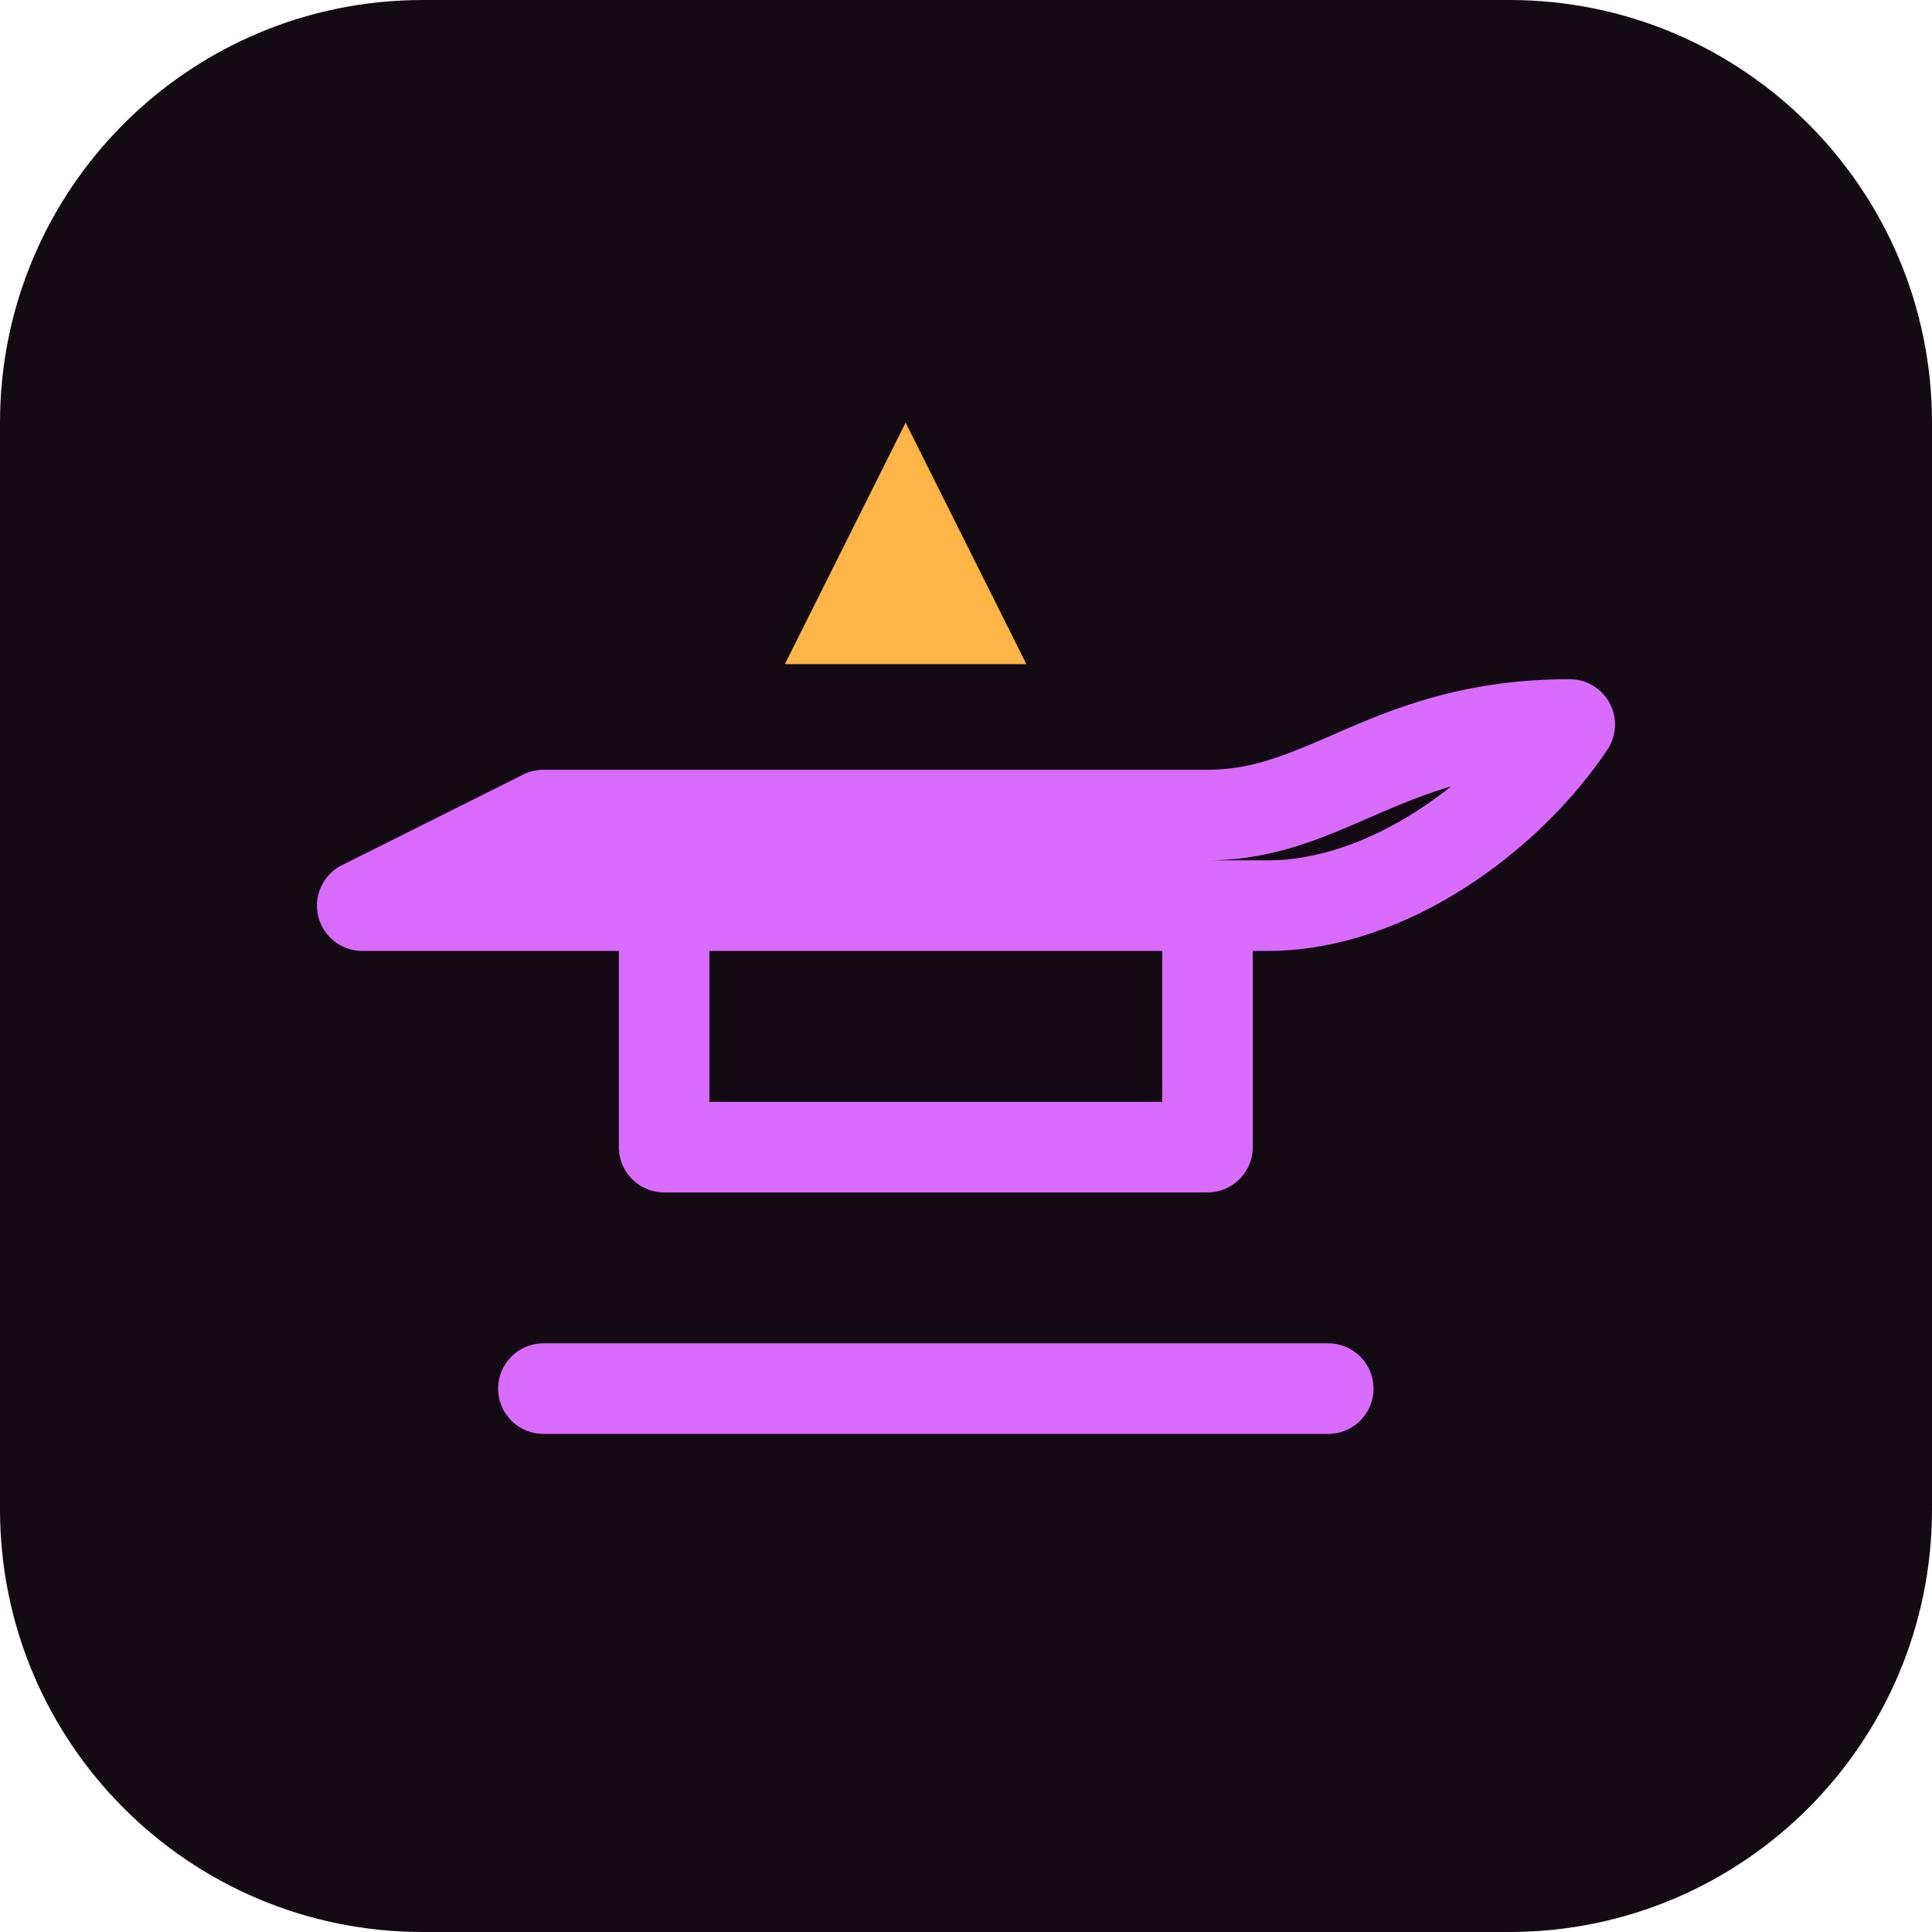
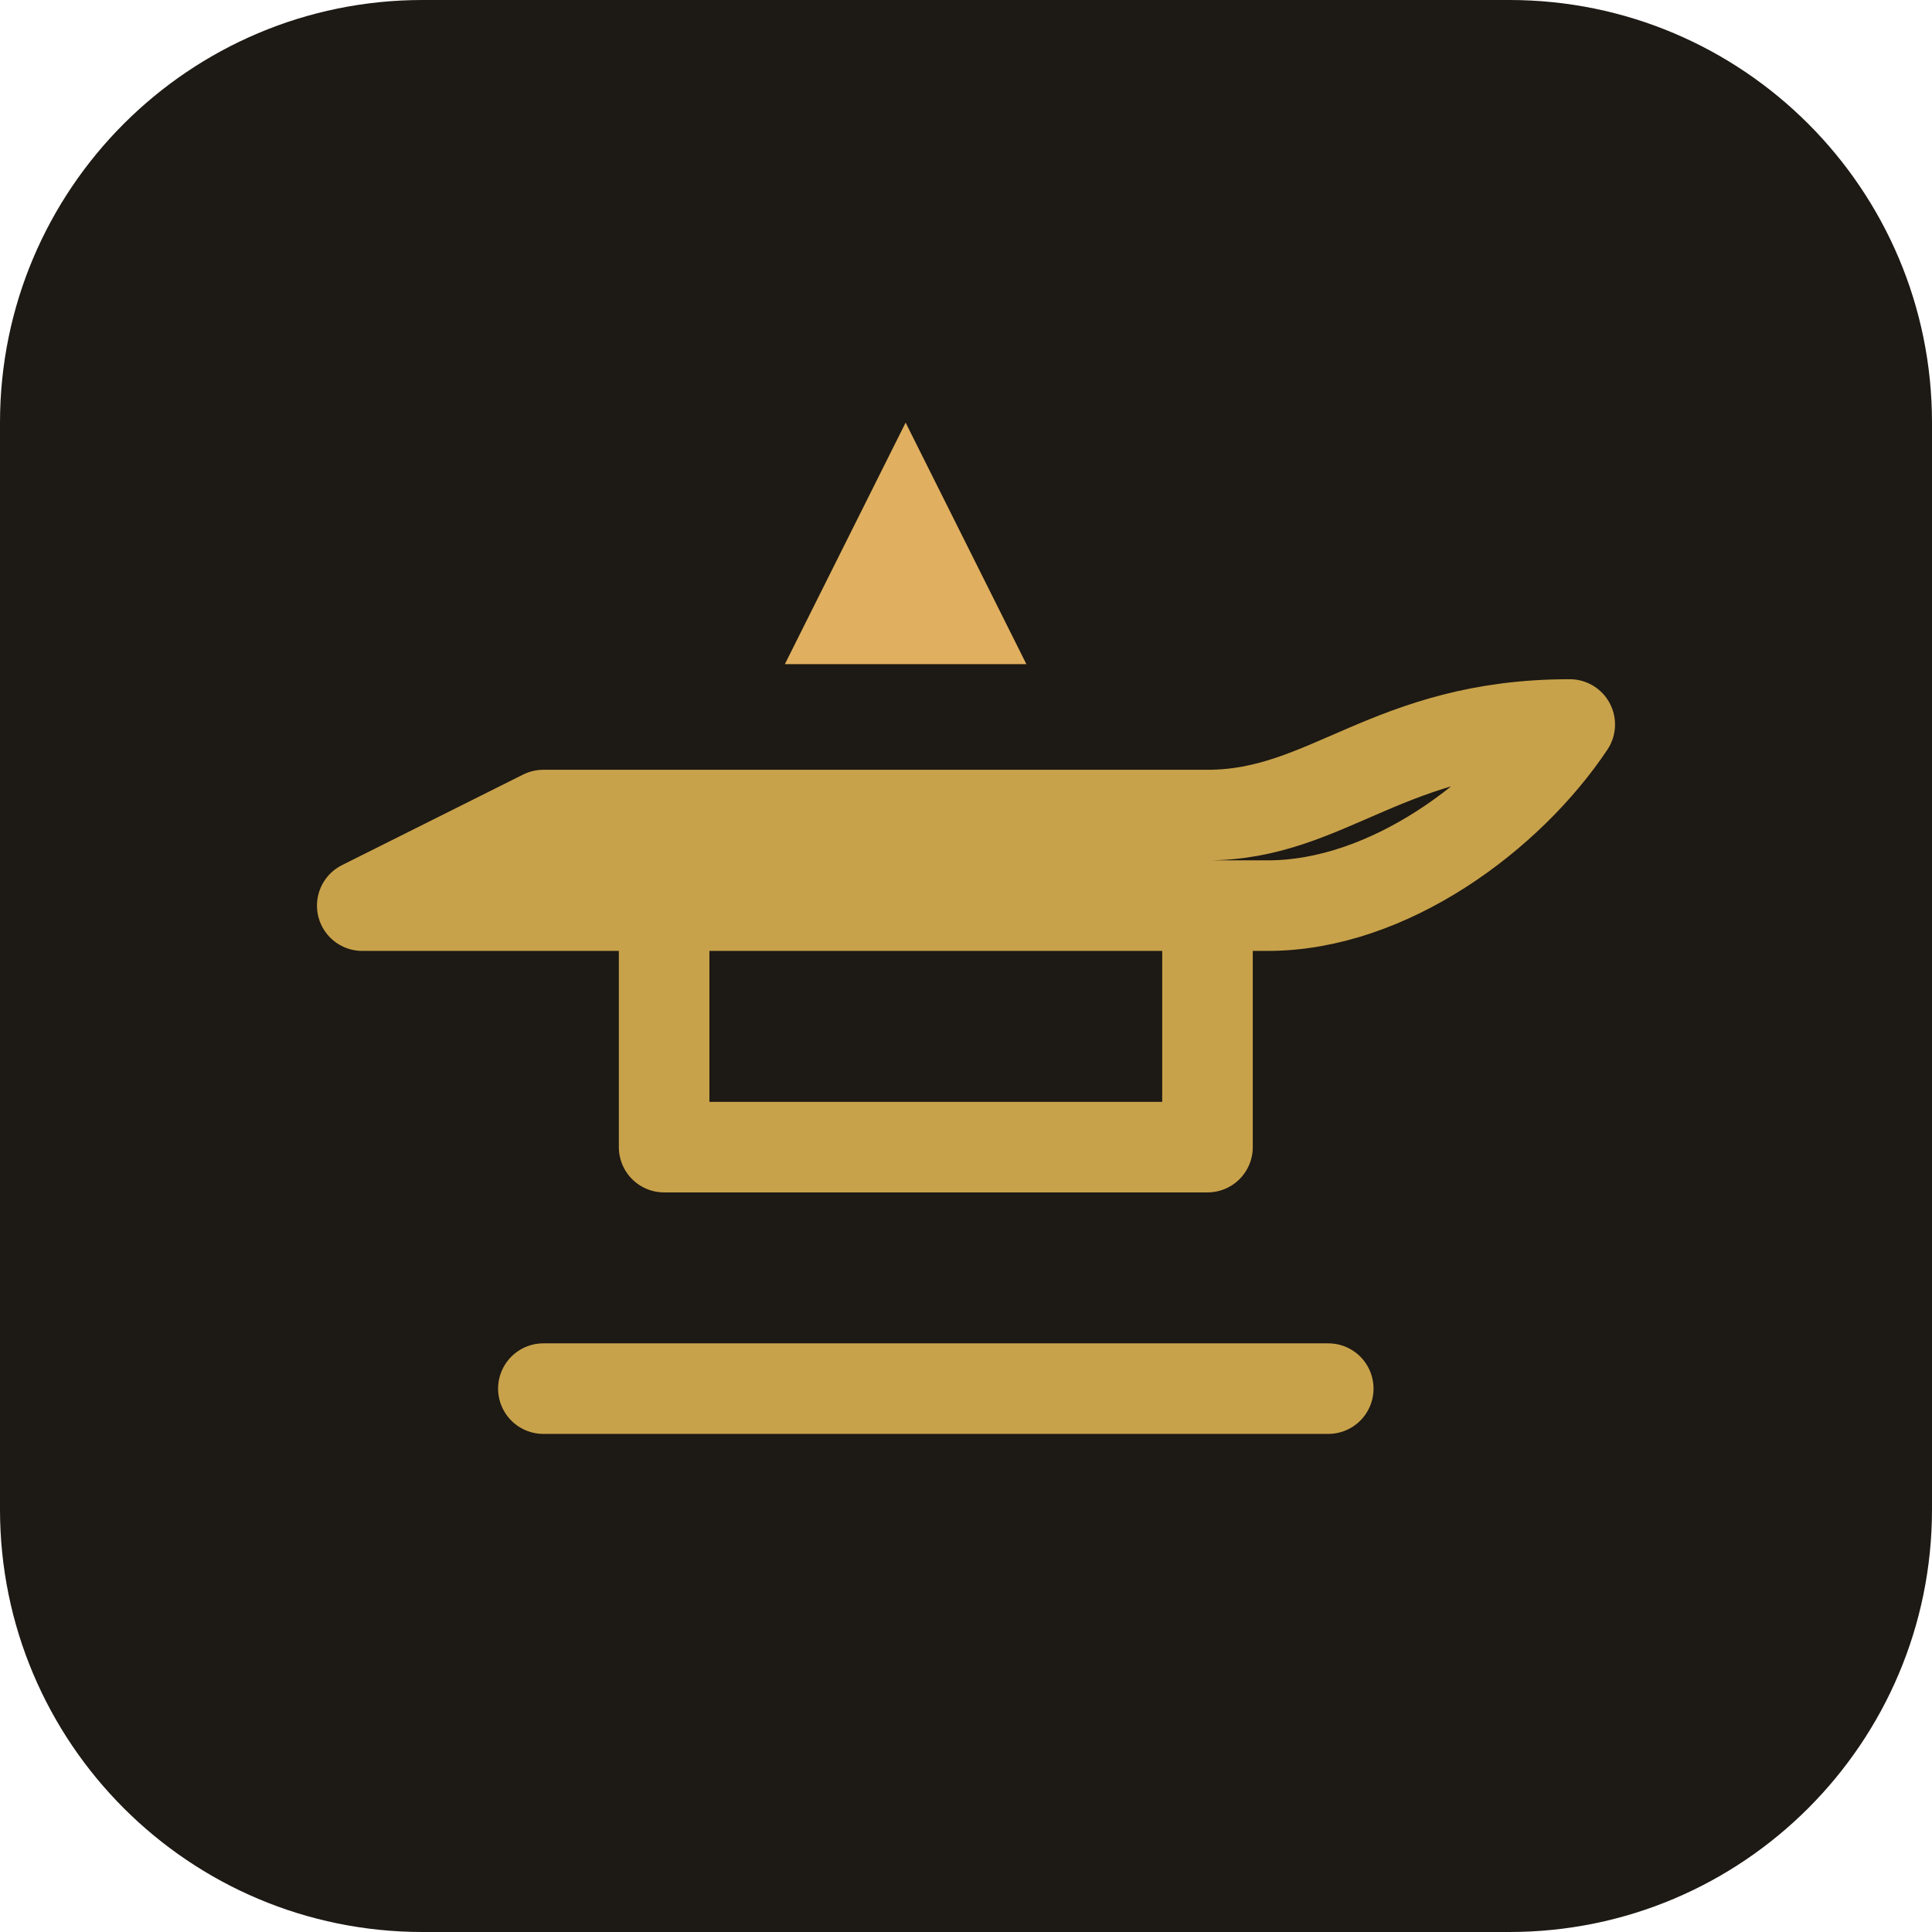
<svg xmlns="http://www.w3.org/2000/svg" viewBox="0 0 64 64">
-   <rect width="64" height="64" rx="14" fill="#140a14" />
-   <g fill="none" stroke="#d96bff" stroke-width="3" stroke-linecap="round" stroke-linejoin="round">
+   <rect width="64" height="64" rx="14" fill="#1d1914" />
+   <g fill="none" stroke="#c8a24a" stroke-width="3" stroke-linecap="round" stroke-linejoin="round">
    <path d="M12 30h30c4 0 8-3 10-6-6 0-8 3-12 3H18z" />
    <path d="M22 30v8h18v-8" />
    <path d="M18 46h26" />
  </g>
-   <path d="M26 22l4-8 4 8z" fill="#ffb547" />
+   <path d="M26 22l4-8 4 8z" fill="#e0b060" />
</svg>
